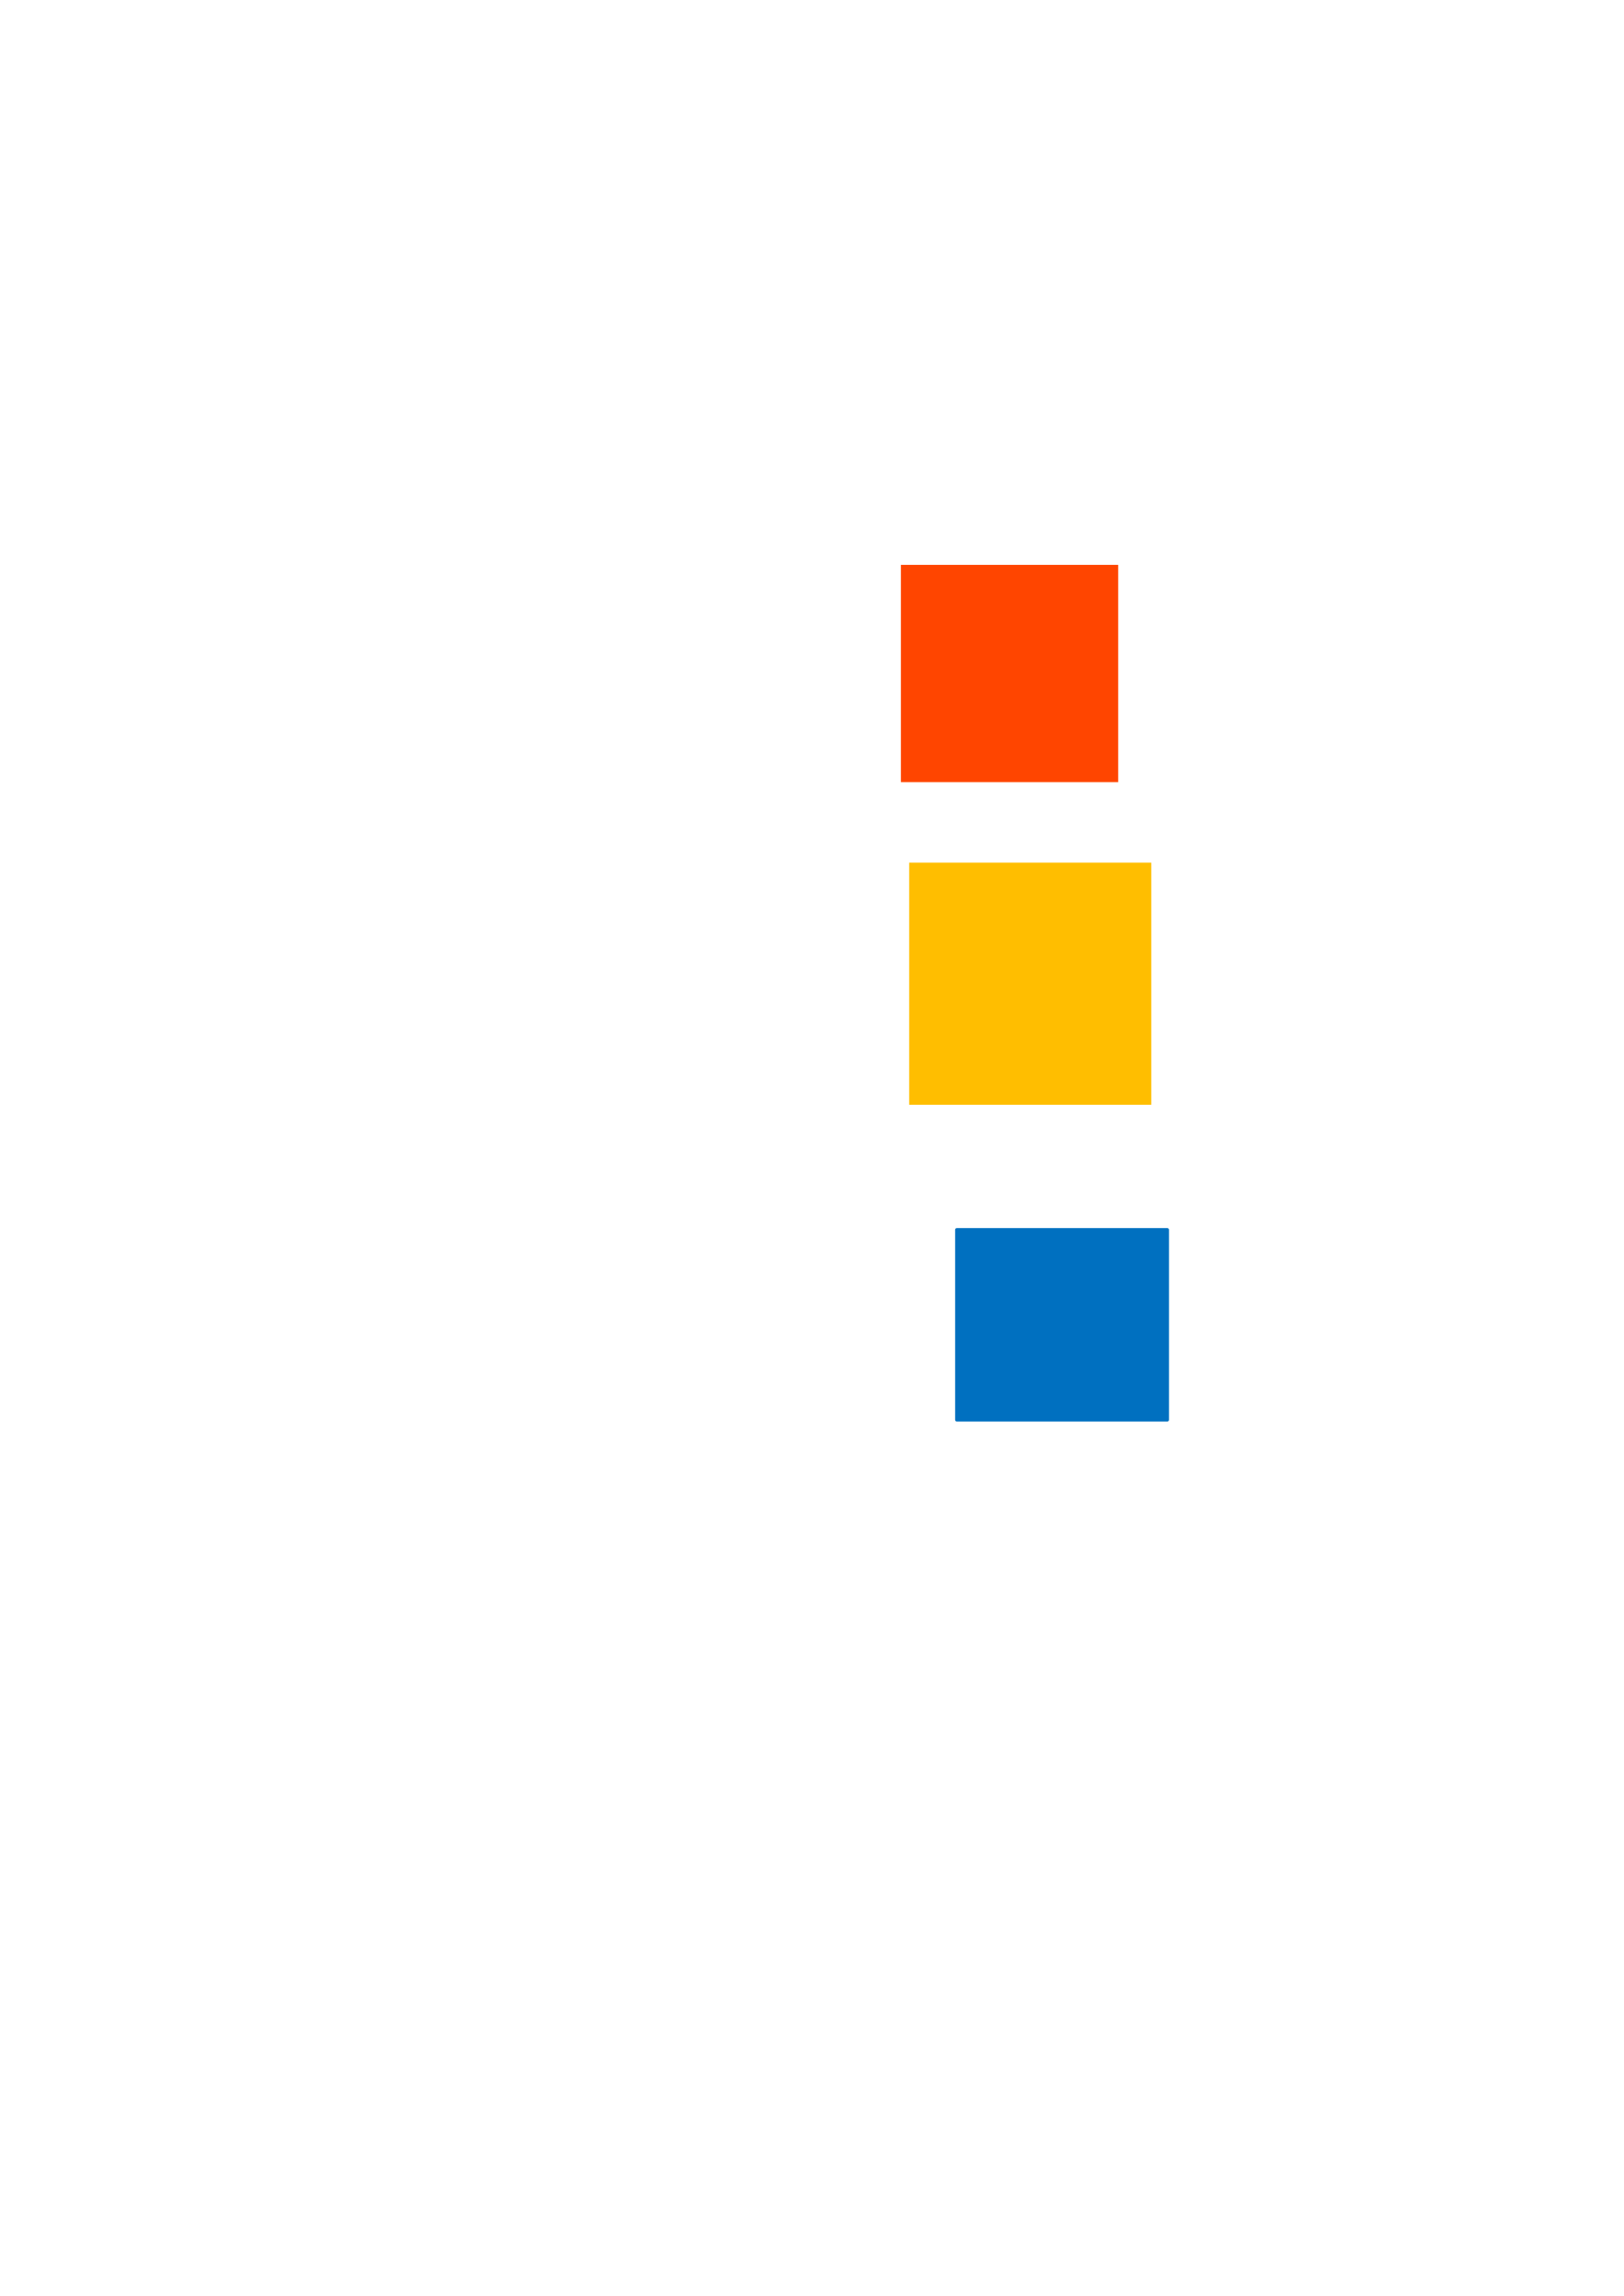
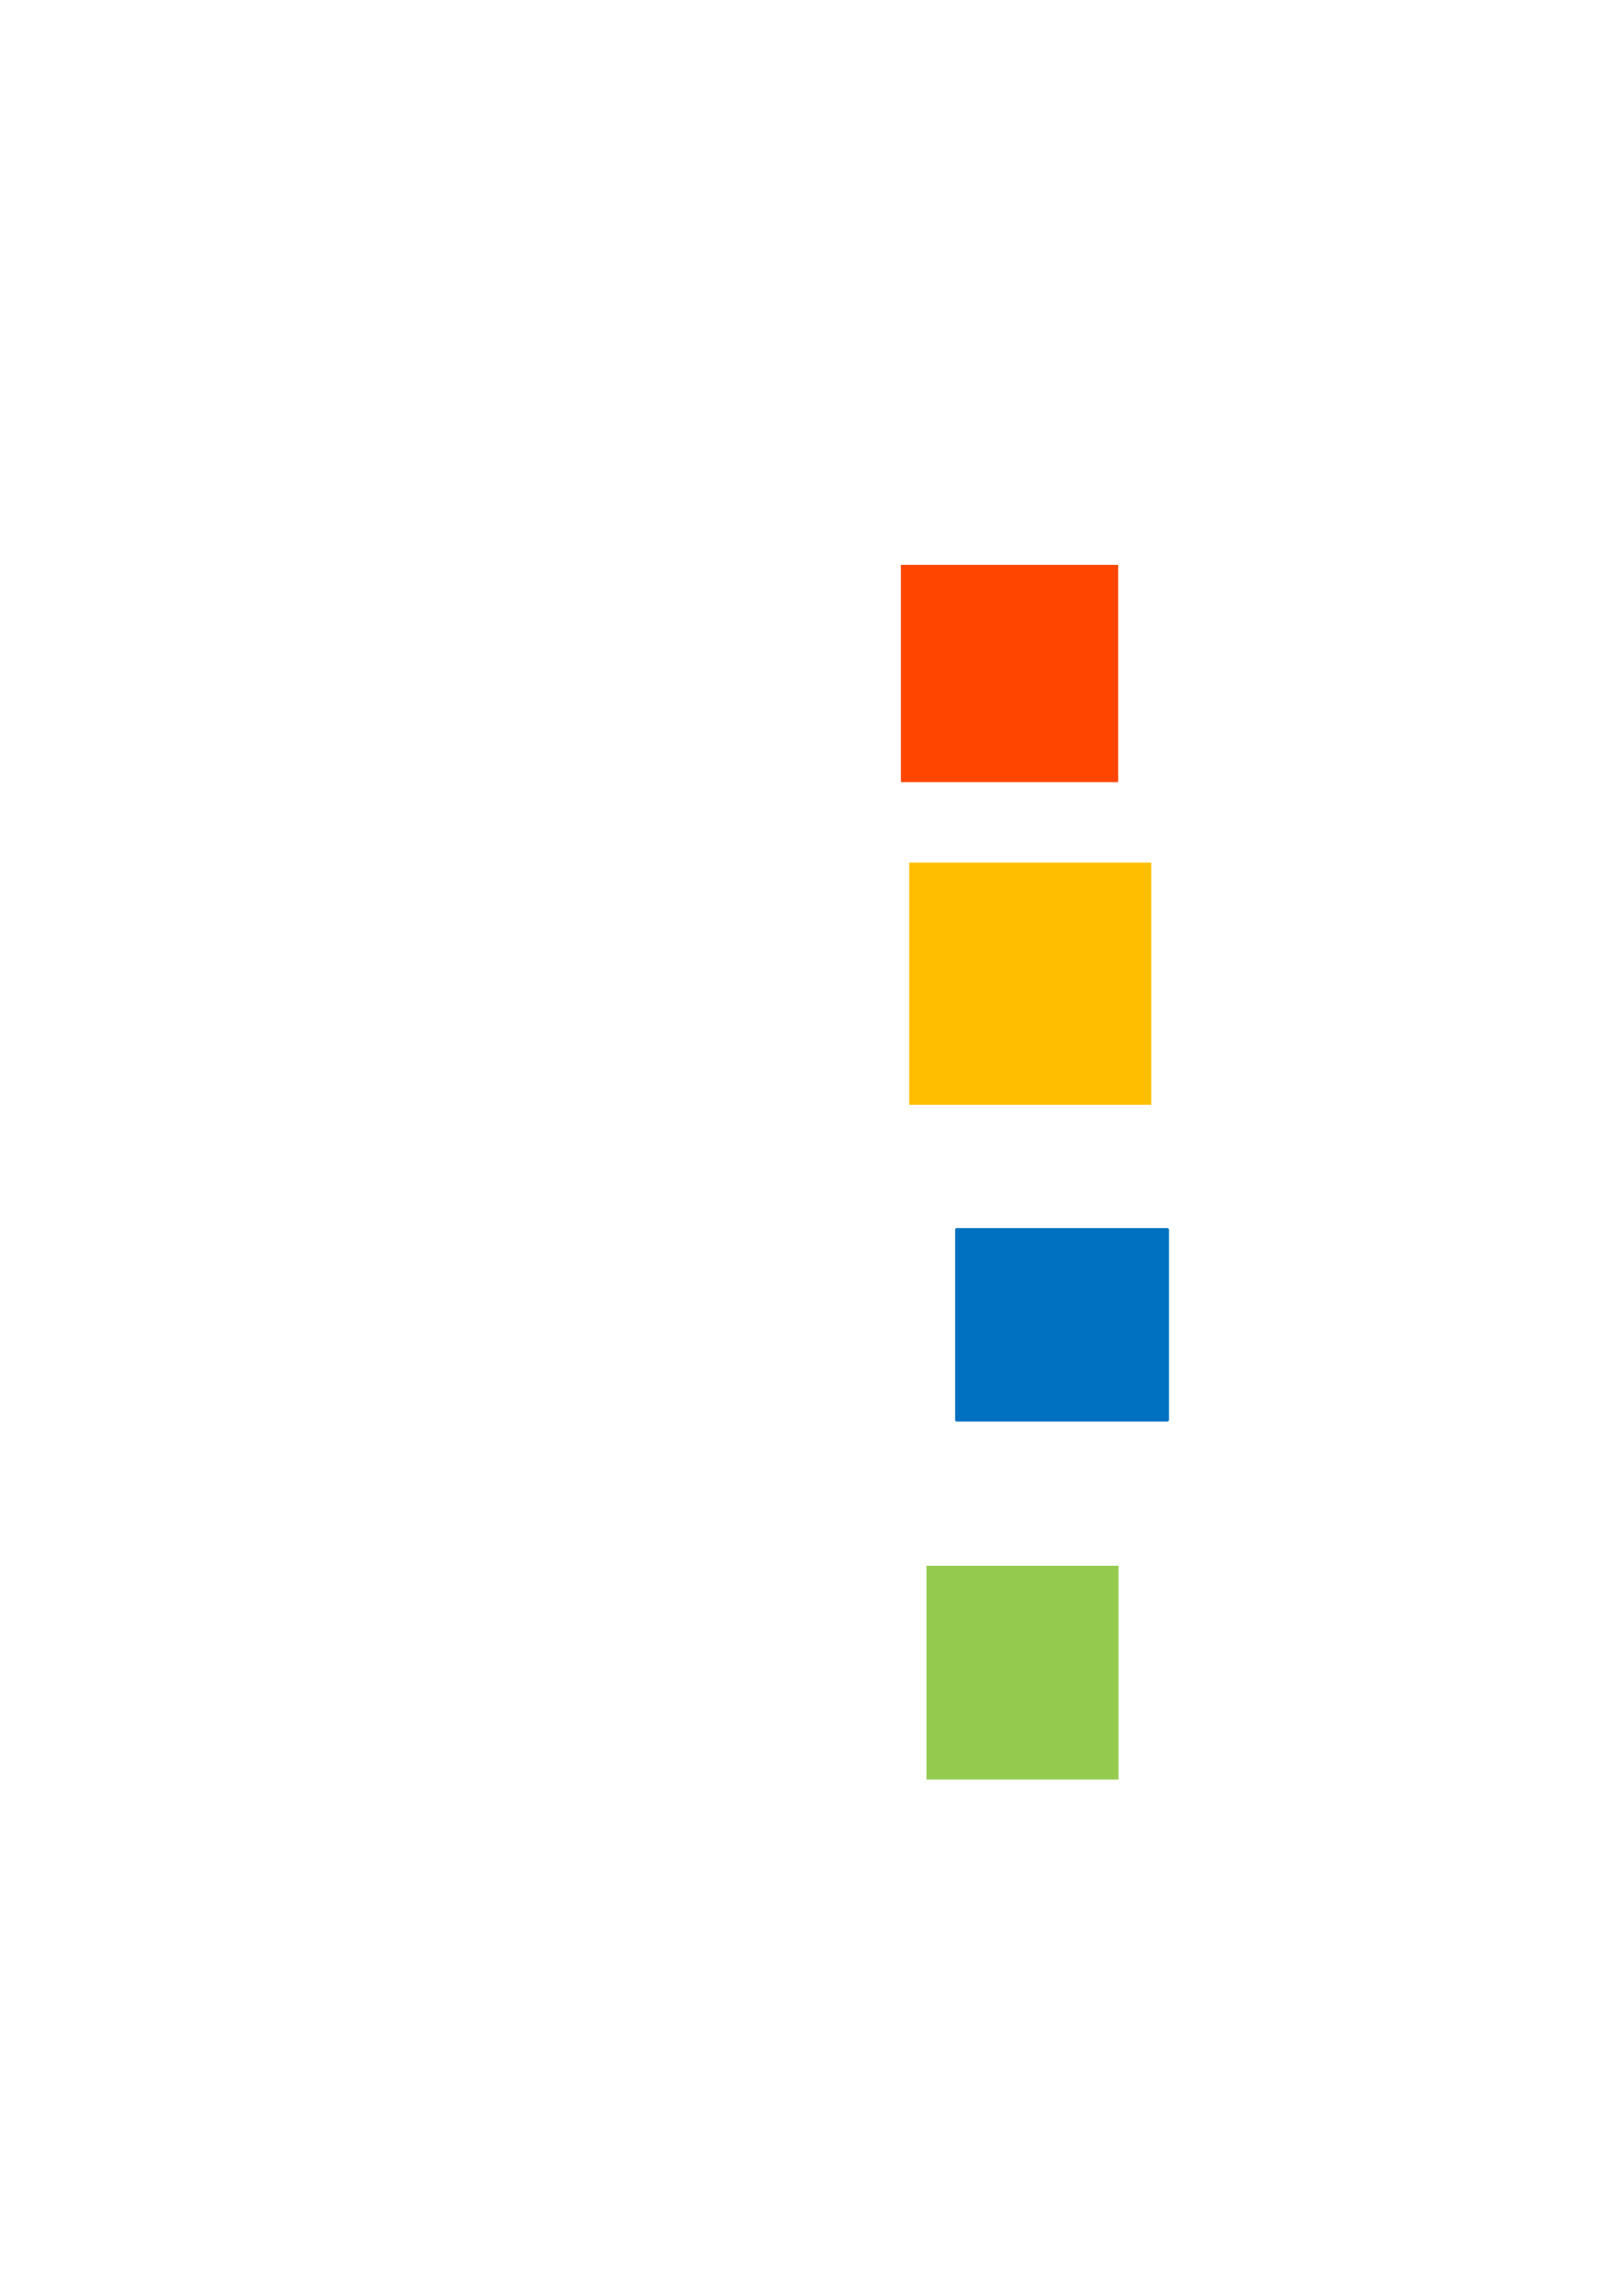
<svg xmlns="http://www.w3.org/2000/svg" width="210mm" height="297mm" viewBox="0 0 744.094 1052.362" id="svg14468" version="1.1">
  <defs id="defs14470" />
  <g id="layer1">
    <rect style="color:#000000;clip-rule:nonzero;display:inline;overflow:visible;visibility:visible;opacity:1;isolation:auto;mix-blend-mode:normal;color-interpolation:sRGB;color-interpolation-filters:linearRGB;solid-color:#000000;solid-opacity:1;fill:#ff4500;fill-opacity:1;fill-rule:nonzero;stroke:#ff4500;stroke-width:1;stroke-linecap:butt;stroke-linejoin:miter;stroke-miterlimit:10;stroke-dasharray:none;stroke-dashoffset:0;stroke-opacity:1;color-rendering:auto;image-rendering:auto;shape-rendering:auto;text-rendering:auto;enable-background:accumulate" id="rect12624" width="98.581" height="98.581" x="413.352" y="259.405" />
    <rect style="color:#000000;clip-rule:nonzero;display:inline;overflow:visible;visibility:visible;opacity:1;isolation:auto;mix-blend-mode:normal;color-interpolation:sRGB;color-interpolation-filters:linearRGB;solid-color:#000000;solid-opacity:1;fill:#ffbe00;fill-opacity:1;fill-rule:nonzero;stroke:#ffbe00;stroke-width:1;stroke-linecap:butt;stroke-linejoin:miter;stroke-miterlimit:10;stroke-dasharray:none;stroke-dashoffset:0;stroke-opacity:1;color-rendering:auto;image-rendering:auto;shape-rendering:auto;text-rendering:auto;enable-background:accumulate" id="rect12626" width="109.955" height="109.955" x="417.143" y="395.901" />
    <rect style="color:#000000;clip-rule:nonzero;display:inline;overflow:visible;visibility:visible;opacity:1;isolation:auto;mix-blend-mode:normal;color-interpolation:sRGB;color-interpolation-filters:linearRGB;solid-color:#000000;solid-opacity:1;fill:#0070c0;fill-opacity:1;fill-rule:nonzero;stroke:#0070c0;stroke-width:1.5;stroke-linecap:butt;stroke-linejoin:round;stroke-miterlimit:10;stroke-dasharray:none;stroke-dashoffset:0;stroke-opacity:1;color-rendering:auto;image-rendering:auto;shape-rendering:auto;text-rendering:auto;enable-background:accumulate" id="rect12839" width="96.517" height="87.134" x="438.452" y="563.65" />
+     <rect style="color:#000000;clip-rule:nonzero;display:inline;overflow:visible;visibility:visible;opacity:1;isolation:auto;mix-blend-mode:normal;color-interpolation:sRGB;color-interpolation-filters:linearRGB;solid-color:#000000;solid-opacity:1;fill:#92ca4a;fill-opacity:0.973;fill-rule:nonzero;stroke:none;stroke-width:2;stroke-linecap:butt;stroke-linejoin:miter;stroke-miterlimit:4;stroke-dasharray:none;stroke-dashoffset:0;stroke-opacity:1;color-rendering:auto;image-rendering:auto;shape-rendering:auto;text-rendering:auto;enable-background:accumulate" id="rect5476" width="88" height="98" x="424.571" y="717.648" />
  </g>
</svg>
